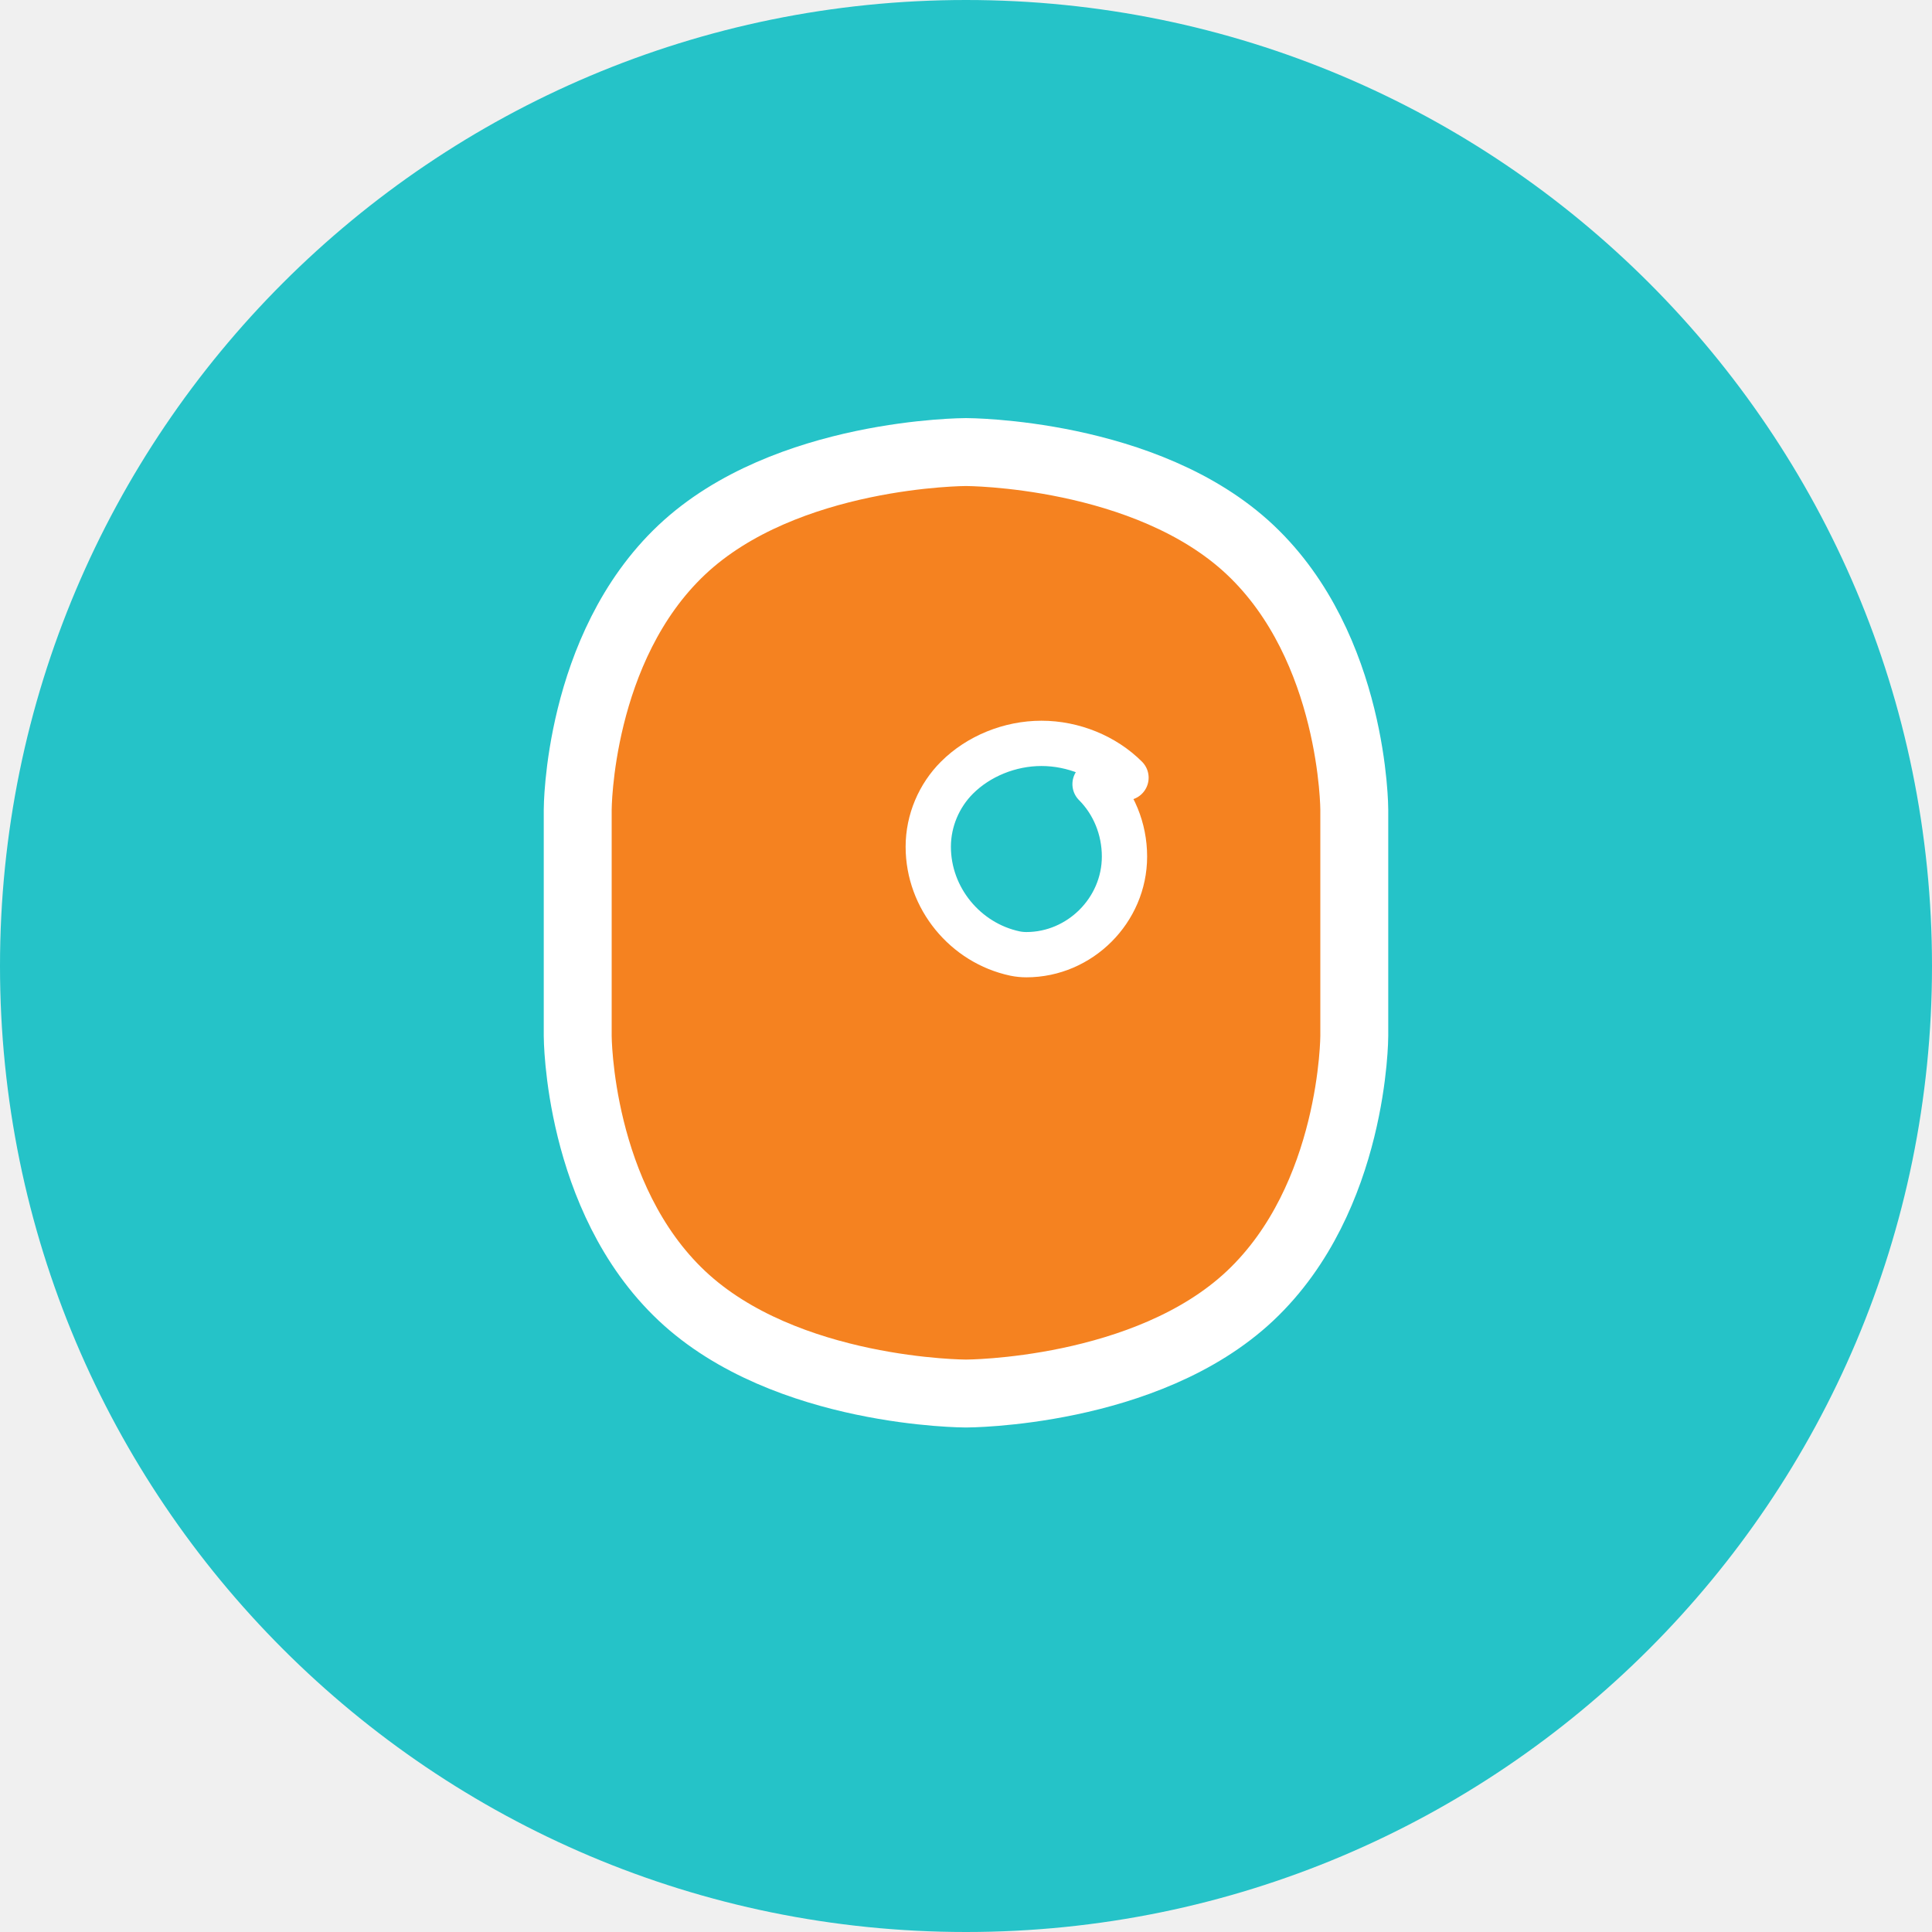
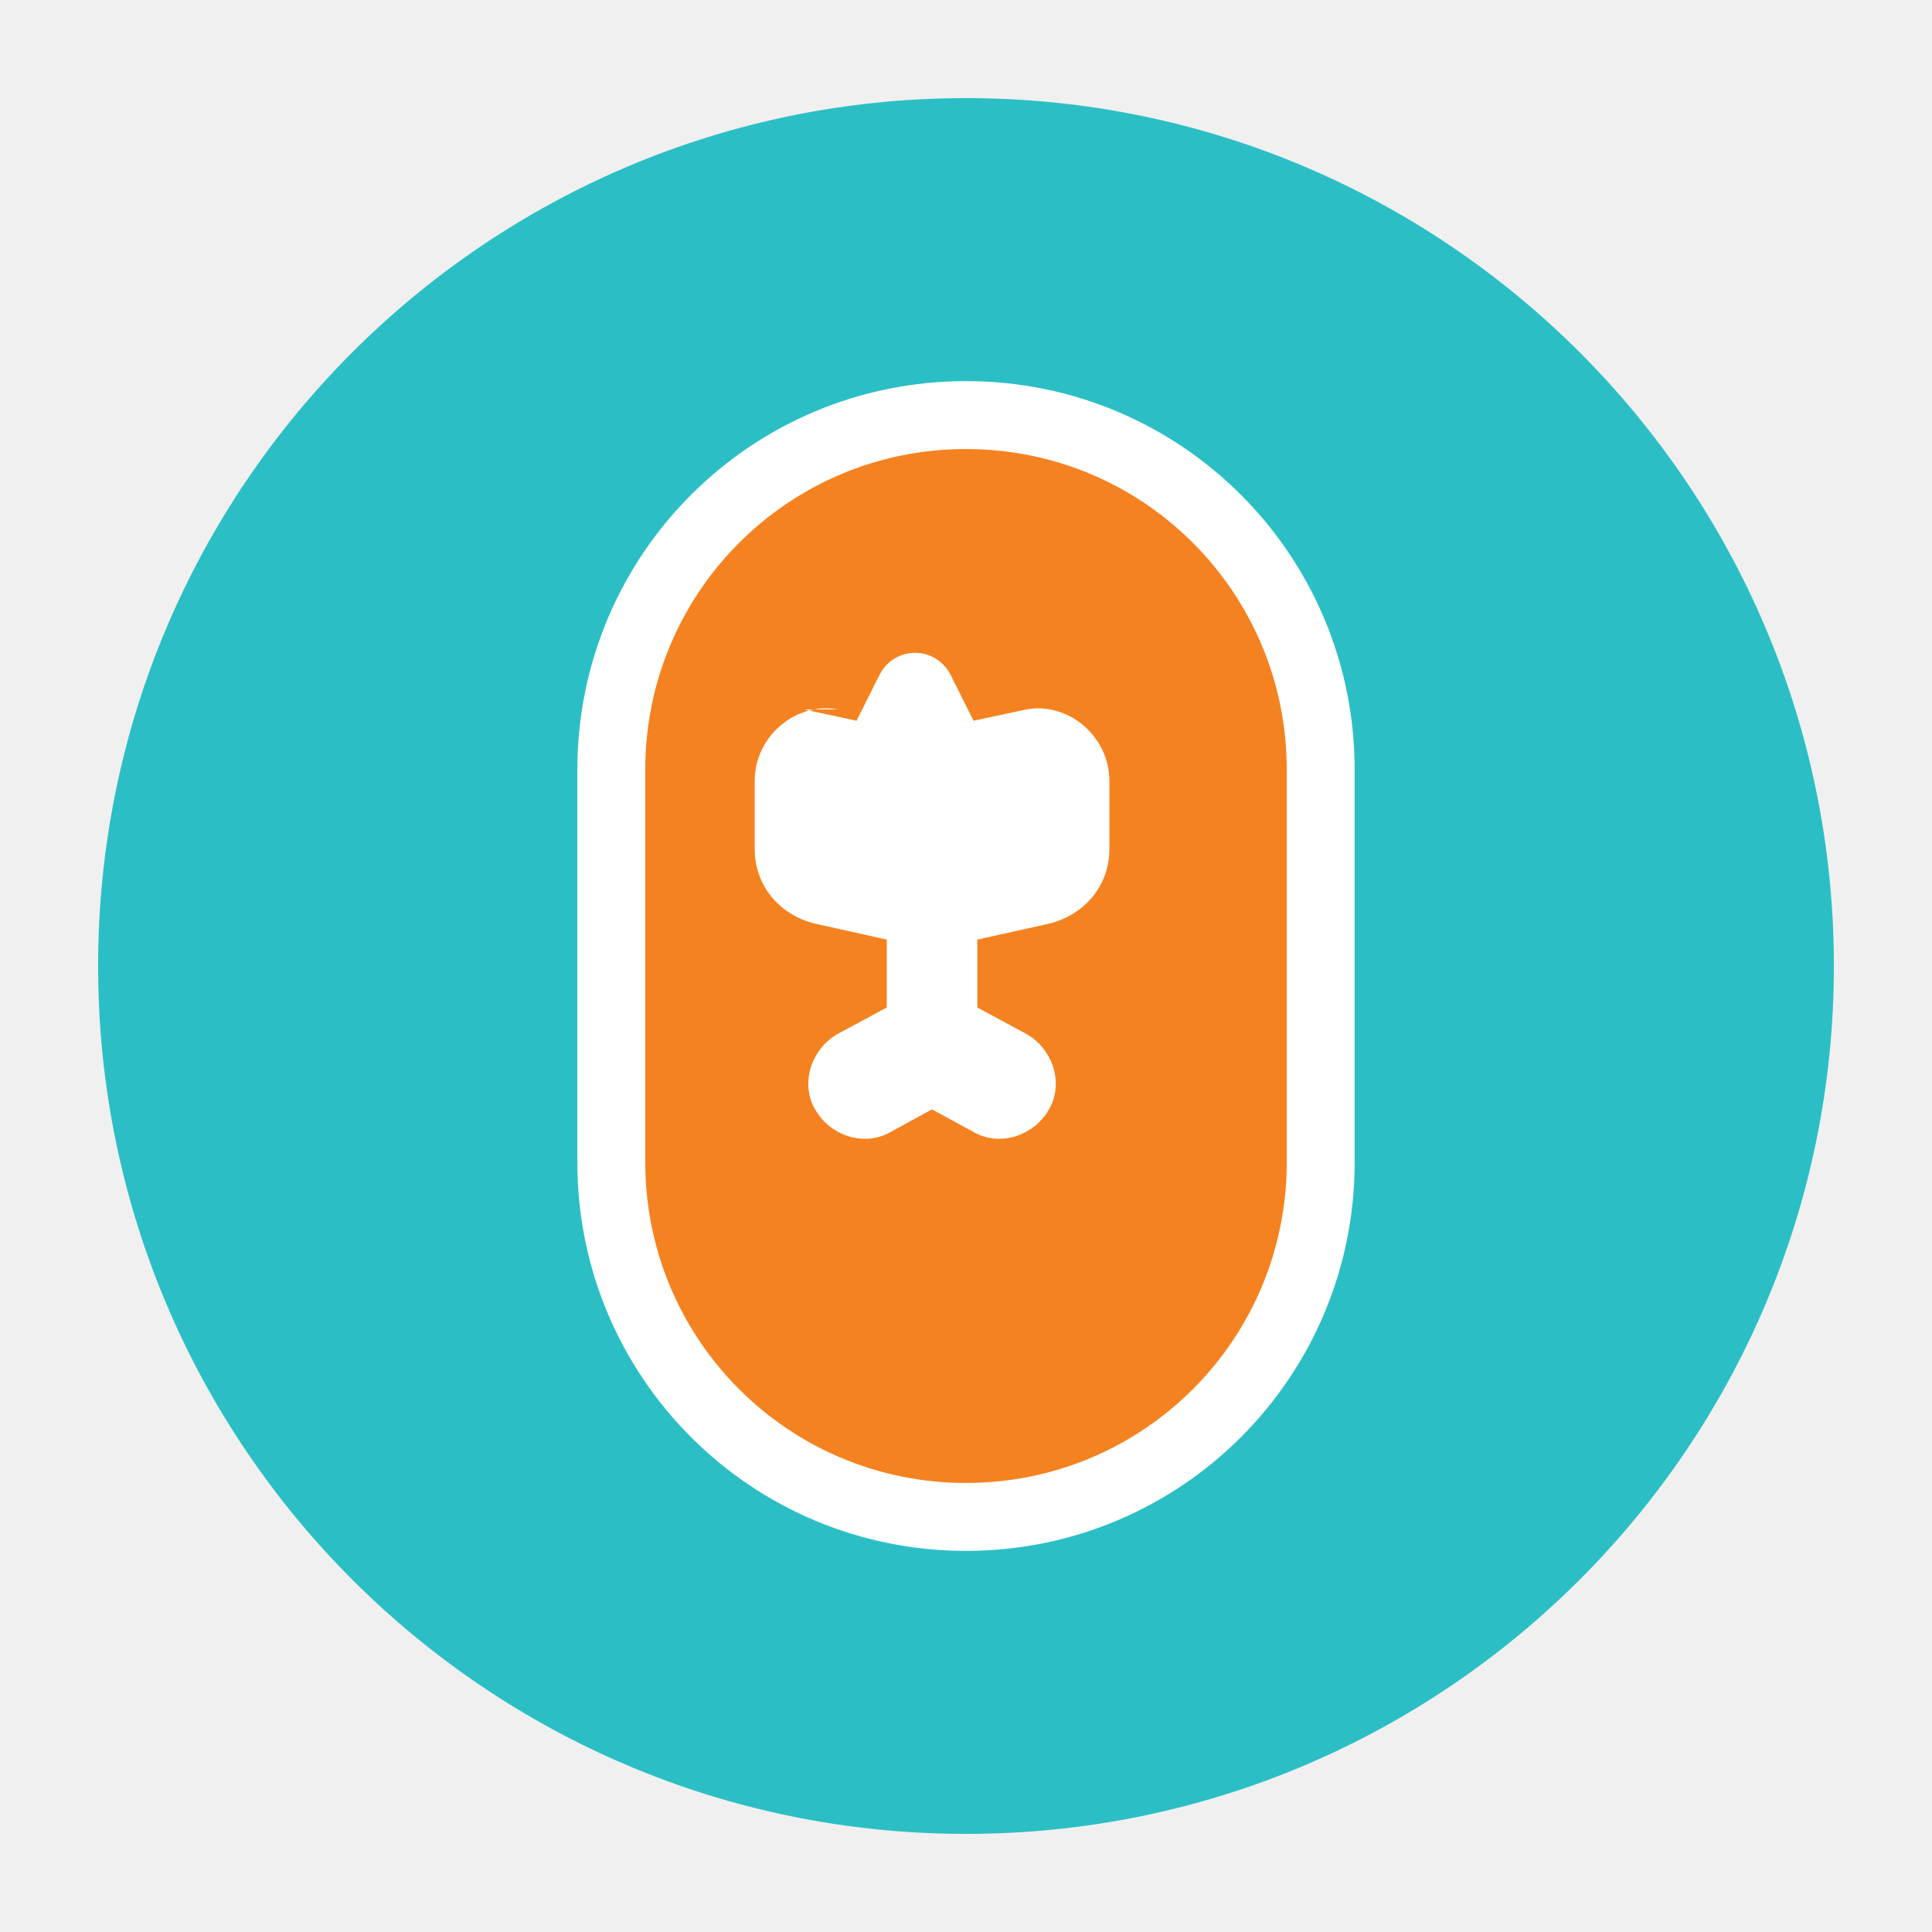
- <svg xmlns="http://www.w3.org/2000/svg" width="512" height="512" viewBox="0 0 512 512" fill="none">
-   <circle cx="256" cy="256" r="256" fill="#25C3C8" />
-   <path d="M331.3 343.4C331.3 343.4 331.3 343.4 331.3 343.4C303.8 369.3 256 369.3 256 369.3C256 369.3 208.2 369.3 180.7 343.4C153.1 317.4 153.1 274.5 153.1 274.5V214.6C153.1 214.6 153.1 171.7 180.7 145.7C208.2 119.8 256 119.8 256 119.8C256 119.8 303.8 119.8 331.3 145.7C358.9 171.7 358.9 214.6 358.9 214.6V274.5C358.9 274.5 358.9 317.4 331.3 343.4Z" fill="#F58220" stroke="white" stroke-width="18" stroke-linejoin="round" />
-   <path d="M298.4 206.1C292.7 200.4 284.4 197 276 197C267.6 197 259.3 200.4 253.6 206.1C248.9 210.8 246 217.4 246 224.4C246 238 255.8 249.9 269 252.7C270 252.9 271 253 272 253C286.2 253 298 241.2 298 227C298 219.6 295.1 212.7 290.2 207.8L298.4 206.1Z" fill="#25C3C8" stroke="white" stroke-width="12" stroke-linecap="round" stroke-linejoin="round" />
+ <svg xmlns="http://www.w3.org/2000/svg" width="512" height="512" viewBox="0 0 512 512">
+   <circle cx="256" cy="256" r="230" fill="#2BBFC5" />
+   <path d="M256 110c-52 0-94 42-94 94v104c0 52 42 94 94 94s94-42 94-94V204c0-52-42-94-94-94z" fill="#F58220" stroke="#FFF" stroke-width="18" stroke-linejoin="round" />
+   <g>
+     <path id="brain" d="M222 188c-11-2-22 7-22 19v18c0 10 7 18 17 20l18 4v18l-13 7c-7 4-10 13-6 20s13 10 20 6l11-6 11 6c7 4 16 1 20-6s1-16-6-20l-13-7v-18l18-4c10-2 17-10 17-20v-18c0-12-11-21-22-19l-14 3-6-12c-4-8-15-8-19 0l-6 12-14-3z" fill="#FFFFFF">
+       <animateTransform attributeName="transform" type="scale" values="1;1.07;1" dur="2.2s" repeatCount="indefinite" additive="sum" />
+     </path>
+   </g>
</svg>
